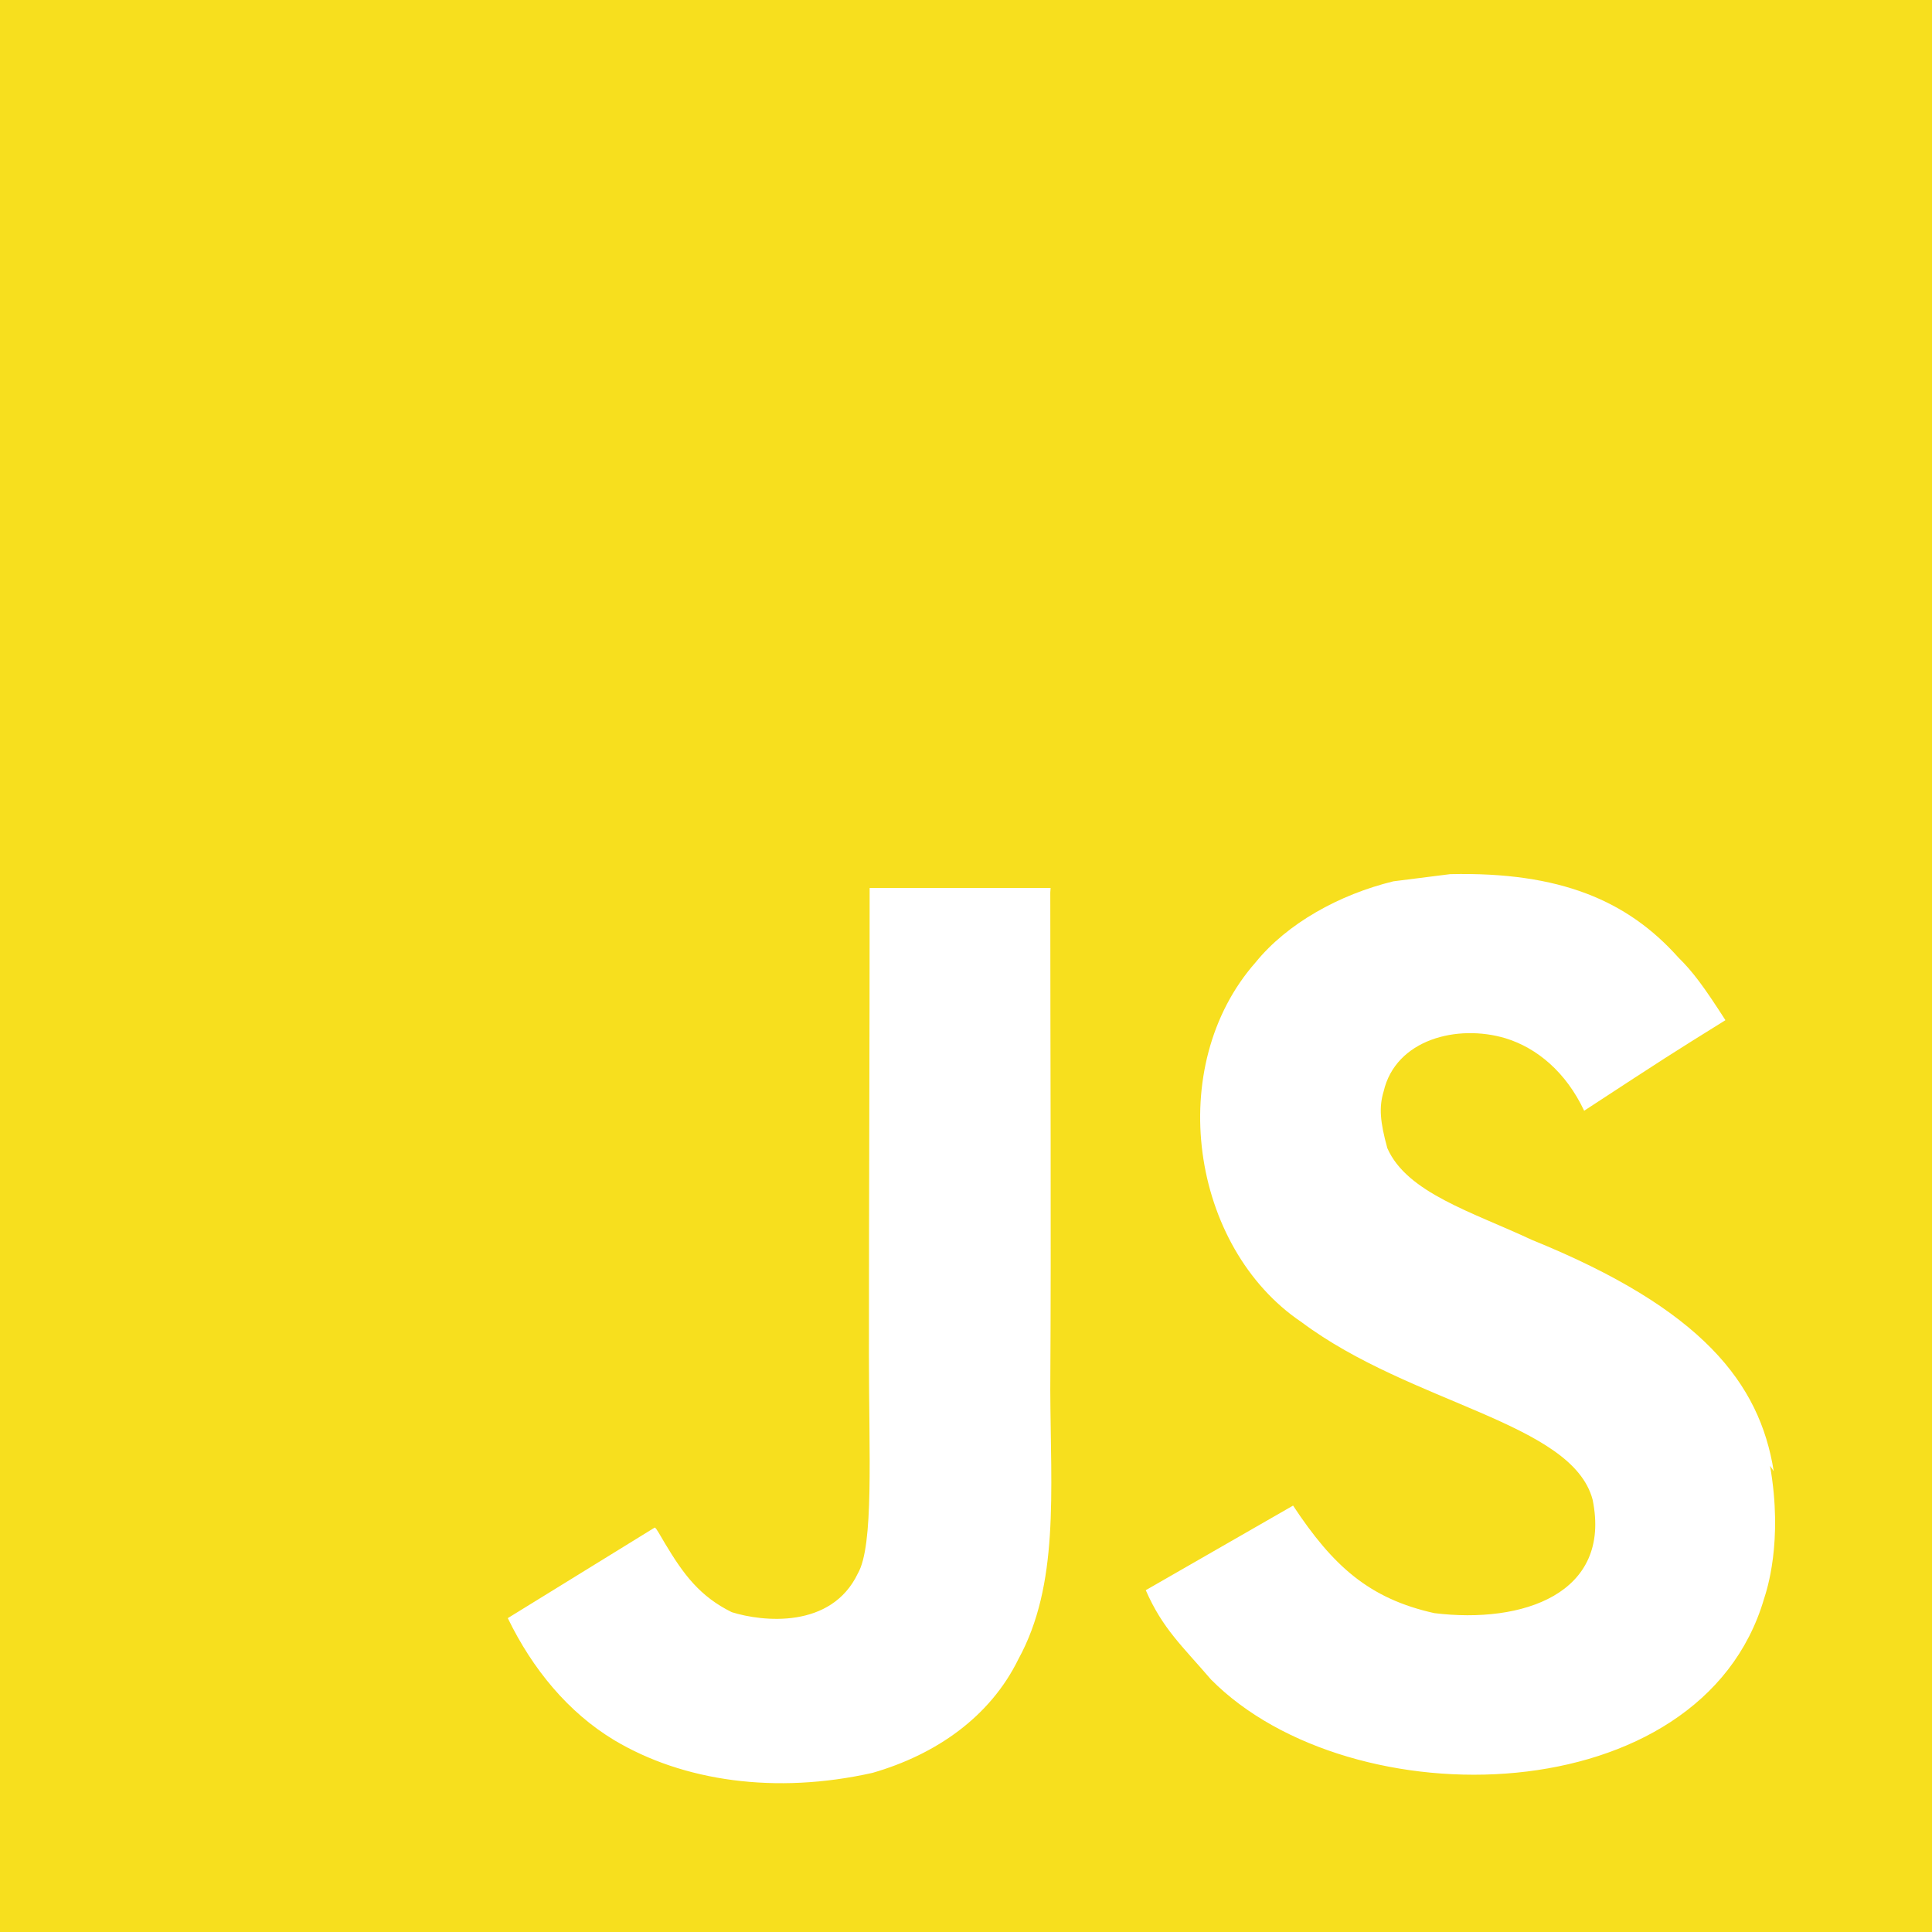
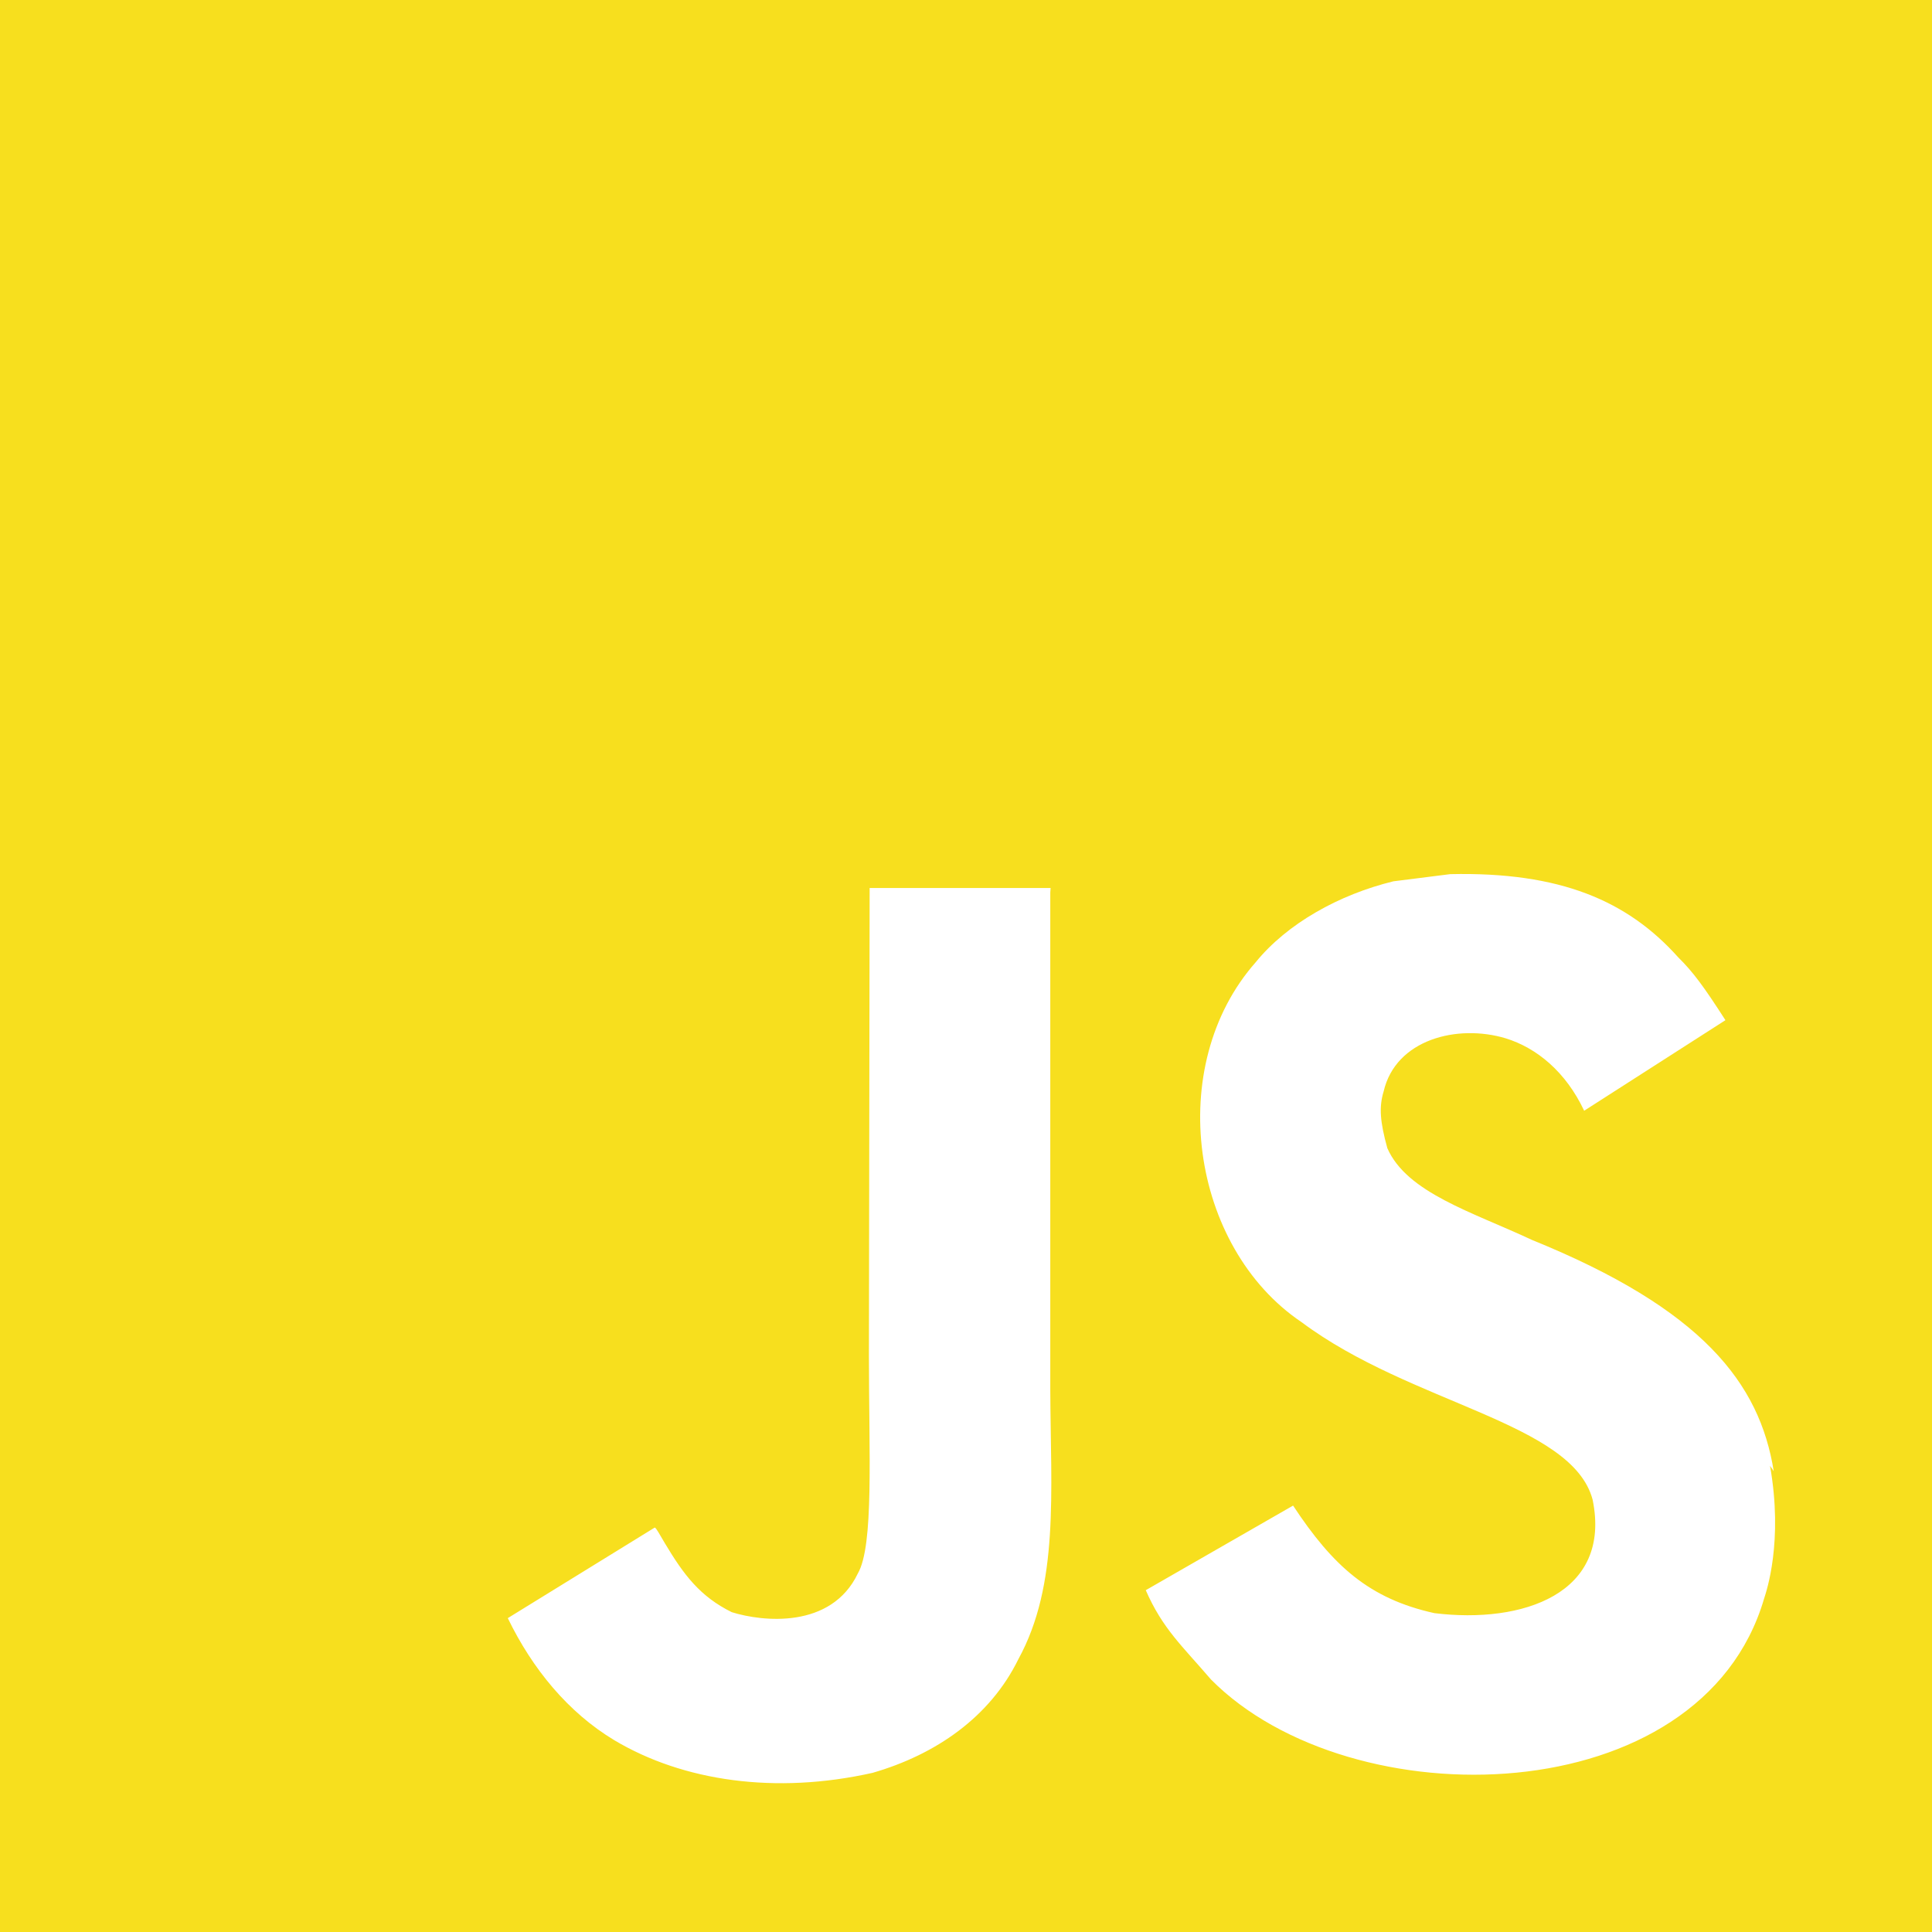
- <svg xmlns="http://www.w3.org/2000/svg" role="img" viewBox="0 0 24 24">
-   <path fill="#F7DF1E" d="M0 0h24v24H0V0zm22.034 18.276c-.175-1.095-.888-2.015-3.003-2.873-.736-.345-1.554-.585-1.797-1.14-.091-.33-.105-.51-.046-.705.15-.646.915-.84 1.515-.66.39.12.75.42.976.9 1.034-.676 1.034-.676 1.755-1.125-.27-.42-.404-.601-.586-.78-.63-.705-1.469-1.065-2.834-1.034l-.705.089c-.676.165-1.32.525-1.71 1.005-1.14 1.291-.811 3.541.569 4.471 1.365 1.02 3.361 1.244 3.616 2.205.24 1.17-.87 1.545-1.966 1.41-.811-.18-1.26-.586-1.755-1.336l-1.83 1.051c.21.48.45.689.81 1.109 1.74 1.756 6.09 1.666 6.871-1.004.029-.09.24-.705.074-1.65l.046.067zm-8.983-7.245h-2.248c0 1.938-.009 3.864-.009 5.805 0 1.232.063 2.363-.138 2.711-.33.689-1.18.601-1.566.48-.396-.196-.597-.466-.83-.855-.063-.105-.11-.196-.127-.196l-1.825 1.125c.305.63.75 1.172 1.324 1.517.855.51 2.004.675 3.207.405.783-.226 1.458-.691 1.811-1.411.51-.93.402-2.07.397-3.346.012-2.054 0-4.109 0-6.179l.004-.056z" />
+ <svg xmlns="http://www.w3.org/2000/svg" viewBox="0 0 24 24">
+   <path fill="#f7df1e" d="M0 0h24v24H0V0zm22.034 18.276c-.175-1.095-.888-2.015-3.003-2.873-.736-.345-1.554-.585-1.797-1.14-.091-.33-.105-.51-.046-.705.15-.646.915-.84 1.515-.66.39.12.75.42.976.9l1.755-1.125c-.27-.42-.404-.601-.586-.78-.63-.705-1.469-1.065-2.834-1.034l-.705.089c-.676.165-1.32.525-1.71 1.005-1.14 1.291-.811 3.541.569 4.471 1.365 1.02 3.361 1.244 3.616 2.205.24 1.17-.87 1.545-1.966 1.41-.811-.18-1.26-.586-1.755-1.336l-1.83 1.051c.21.48.45.689.81 1.109 1.74 1.756 6.09 1.666 6.871-1.004.029-.09.24-.705.074-1.65l.046.067zm-8.983-7.245h-2.248l-.009 5.805c0 1.232.063 2.363-.138 2.711-.33.689-1.18.601-1.566.48-.396-.196-.597-.466-.83-.855-.063-.105-.11-.196-.127-.196l-1.825 1.125c.305.63.75 1.172 1.324 1.517.855.51 2.004.675 3.207.405.783-.226 1.458-.691 1.811-1.411.51-.93.402-2.07.397-3.346v-6.179l.004-.056z" />
</svg>
